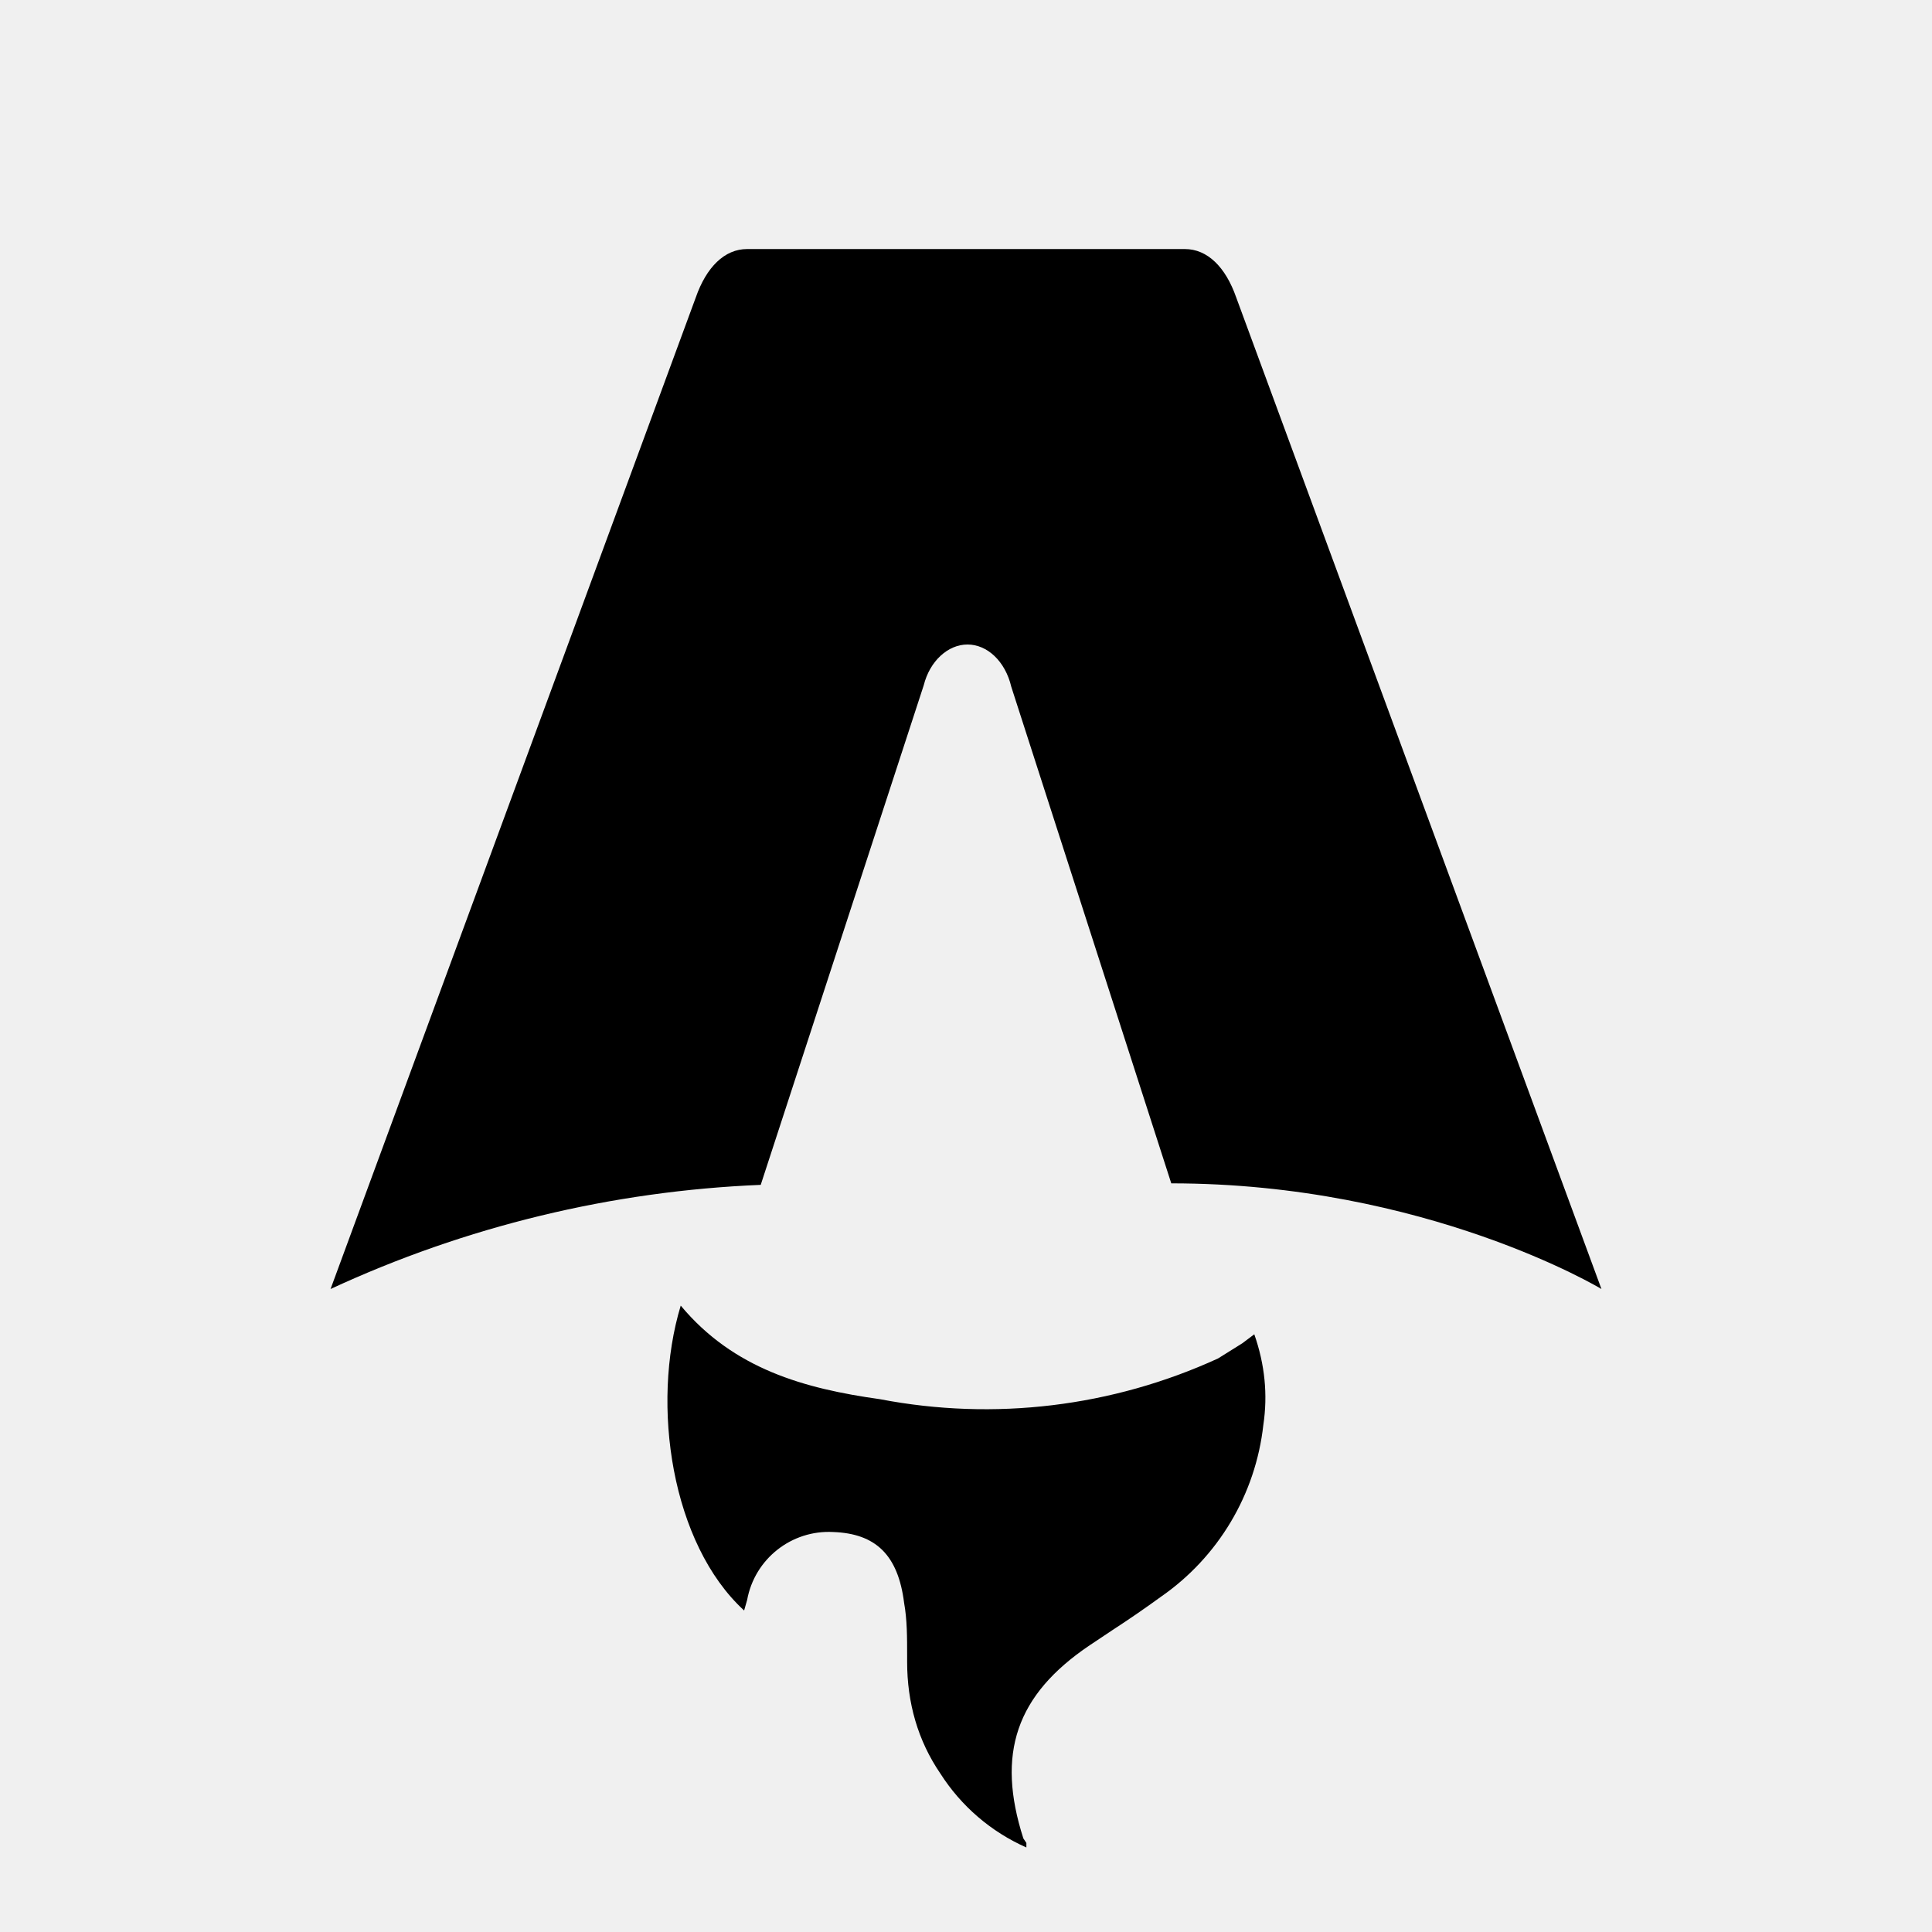
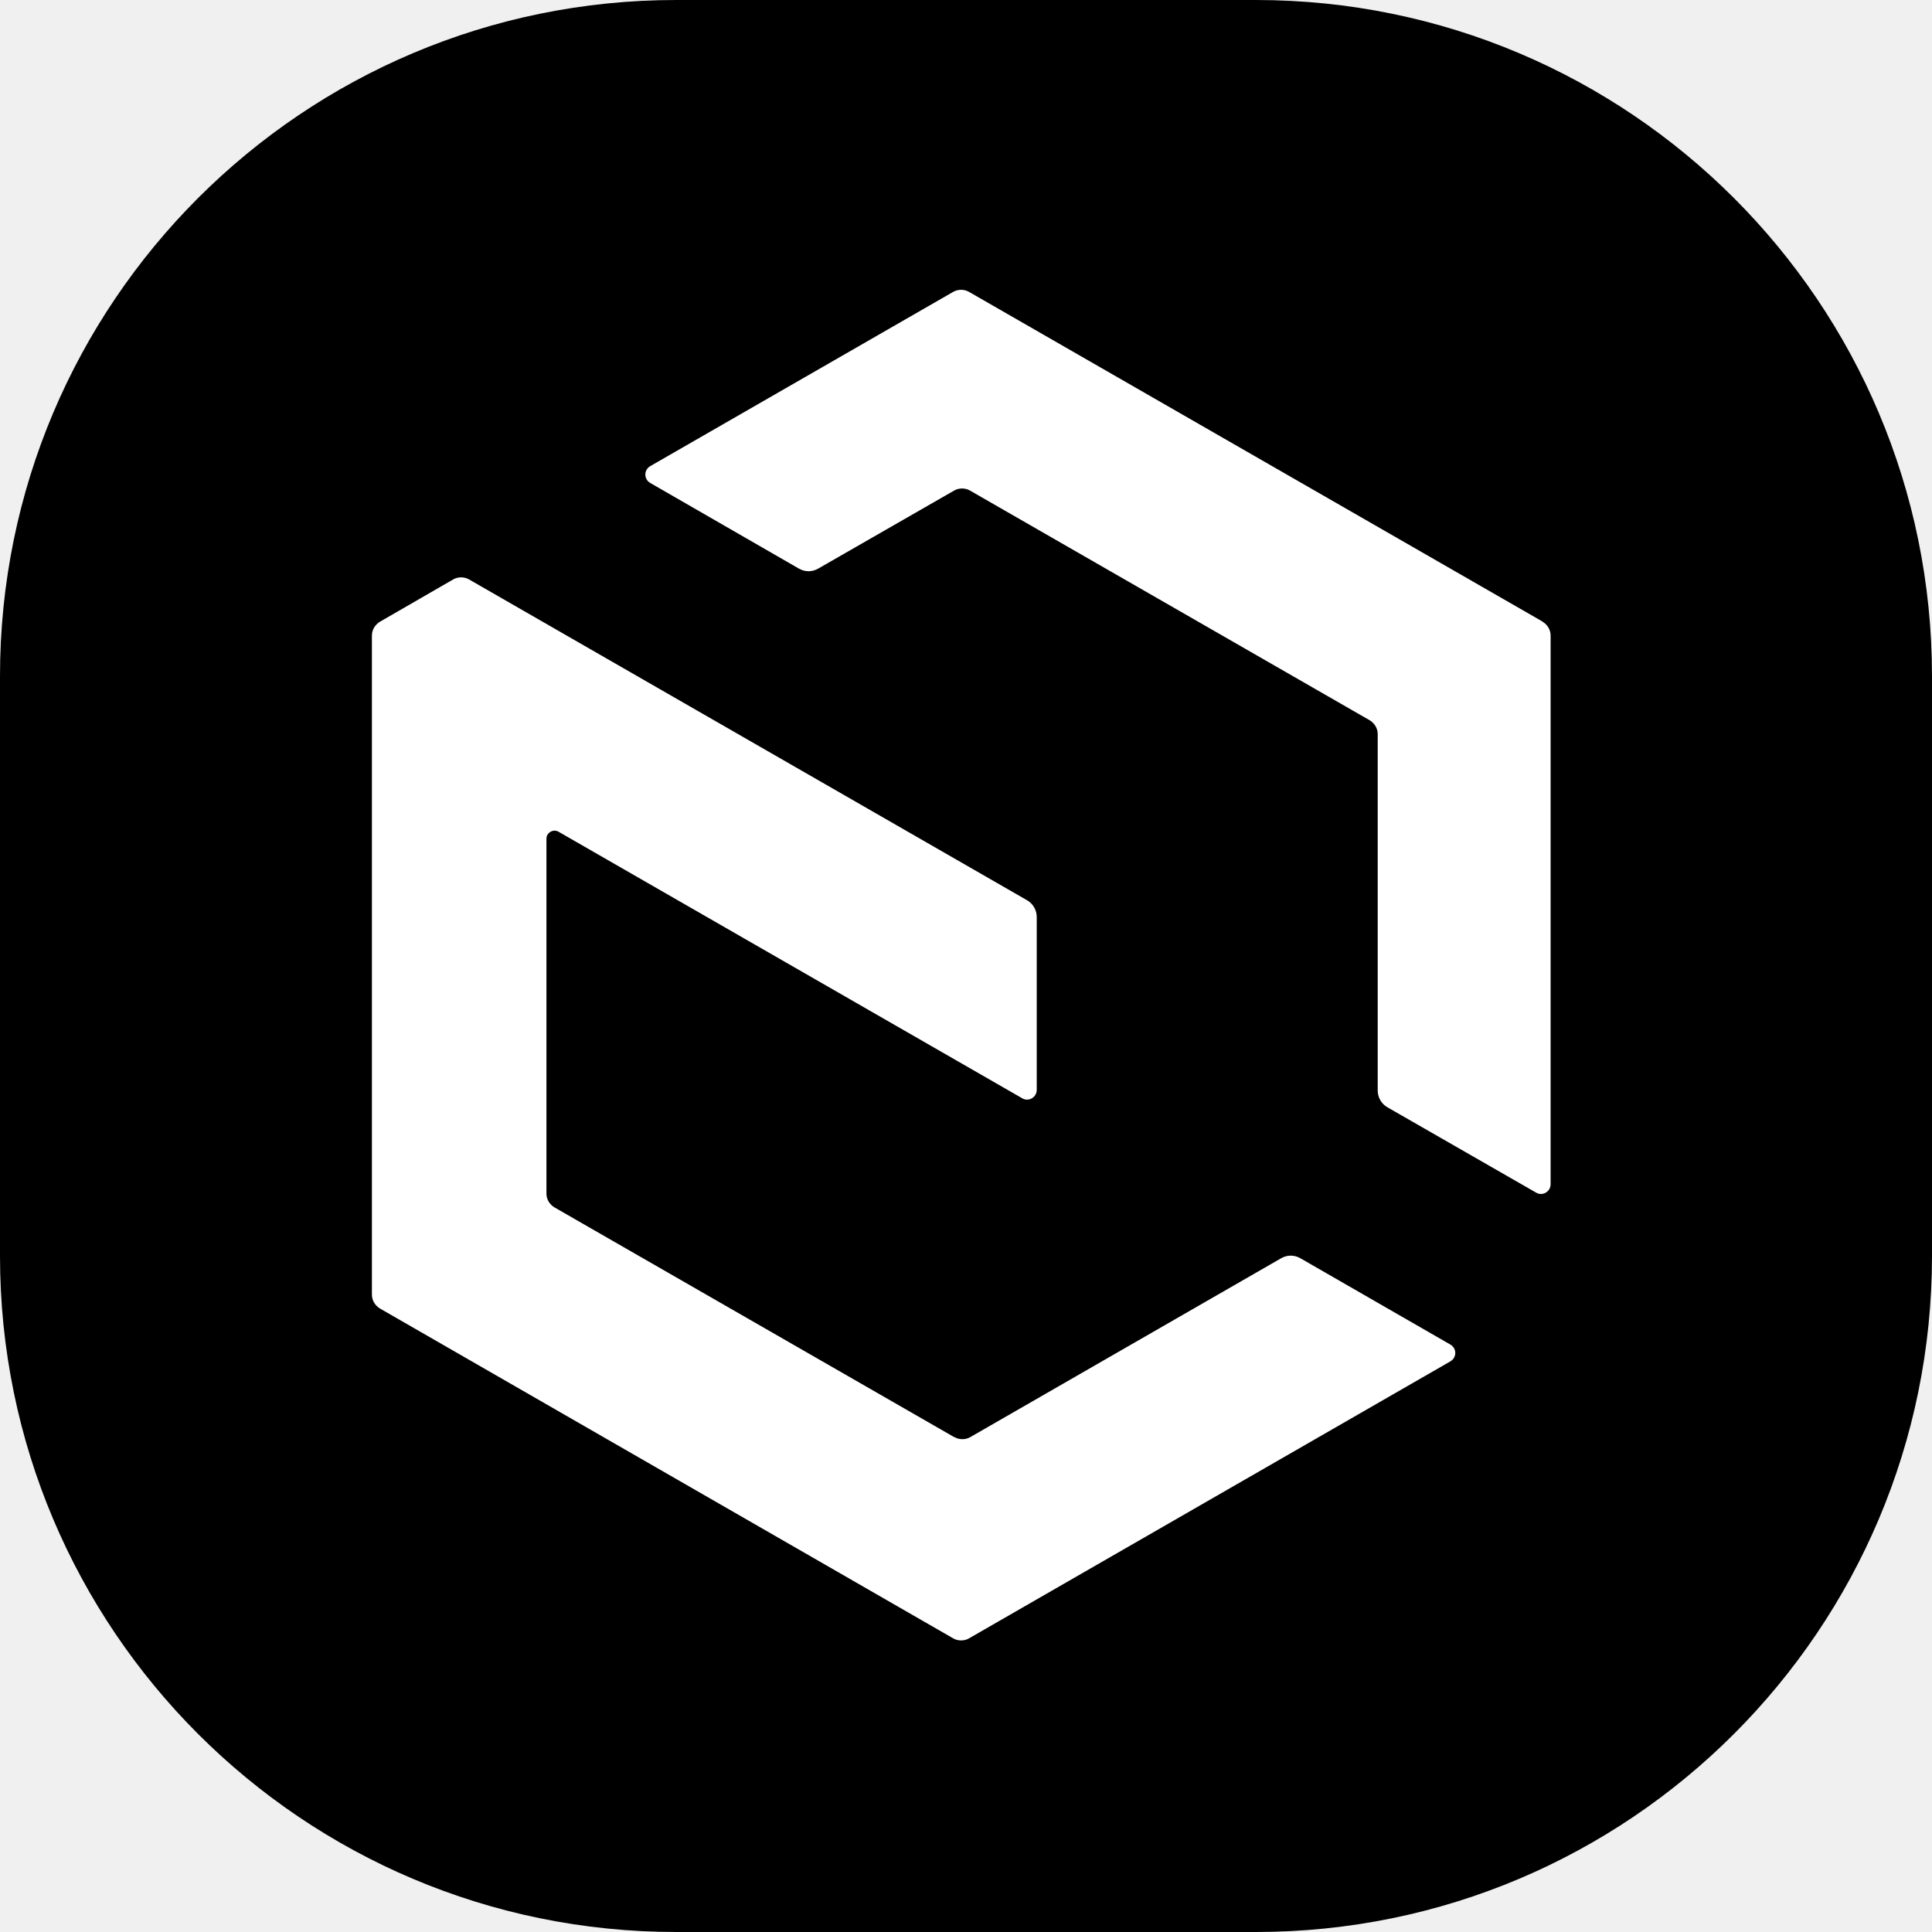
- <svg xmlns="http://www.w3.org/2000/svg" fill="none" viewBox="0 0 128 128">
-   <path d="M50.4 78.5a75.1 75.1 0 0 0-28.5 6.9l24.2-65.7c.7-2 1.9-3.2 3.4-3.2h29c1.5 0 2.7 1.2 3.4 3.2l24.2 65.7s-11.6-7-28.5-7L67 45.5c-.4-1.7-1.6-2.8-2.9-2.8-1.3 0-2.5 1.1-2.9 2.7L50.4 78.5Zm-1.1 28.2Zm-4.2-20.2c-2 6.6-.6 15.8 4.2 20.2a17.5 17.5 0 0 1 .2-.7 5.5 5.5 0 0 1 5.7-4.5c2.8.1 4.3 1.5 4.7 4.7.2 1.1.2 2.3.2 3.5v.4c0 2.7.7 5.2 2.2 7.4a13 13 0 0 0 5.7 4.9v-.3l-.2-.3c-1.8-5.6-.5-9.5 4.4-12.8l1.5-1a73 73 0 0 0 3.2-2.2 16 16 0 0 0 6.8-11.4c.3-2 .1-4-.6-6l-.8.6-1.6 1a37 37 0 0 1-22.4 2.7c-5-.7-9.7-2-13.2-6.2Z" />
+ <svg xmlns="http://www.w3.org/2000/svg" version="1.1" width="1000" height="1000">
  <style>
-         path { fill: #000; }
-         @media (prefers-color-scheme: dark) {
-             path { fill: #FFF; }
-         }
-     </style>
+     #light-icon {
+       display: inline;
+     }
+     #dark-icon {
+       display: none;
+     }
+ 
+     @media (prefers-color-scheme: dark) {
+       #light-icon {
+         display: none;
+       }
+       #dark-icon {
+         display: inline;
+       }
+     }
+   </style>
+   <g id="light-icon">
+     <svg version="1.1" width="1000" height="1000">
+       <g clip-path="url(#SvgjsClipPath1059)">
+         <rect width="1000" height="1000" fill="#000000" />
+         <g transform="matrix(5,0,0,5,192.5,150)">
+           <svg version="1.1" width="123" height="140">
+             <svg width="123" height="140" viewBox="0 0 123 140" fill="none">
+               <path d="M60.257 118.758L18.904 94.992C18.402 94.692 18.067 94.158 18.067 93.558V56.825C18.067 56.192 18.77 55.792 19.305 56.092L67.316 83.692C67.986 84.092 68.822 83.592 68.822 82.825V64.925C68.822 64.225 68.454 63.558 67.818 63.192L10.071 29.992C9.569 29.692 8.9 29.692 8.398 29.992L0.836 34.358C0.335 34.658 0 35.192 0 35.792V104.025C0 104.625 0.335 105.158 0.836 105.458L60.157 139.592C60.658 139.892 61.328 139.892 61.829 139.592L111.647 110.925C112.317 110.525 112.317 109.592 111.647 109.192L96.123 100.258C95.487 99.892 94.751 99.892 94.116 100.258L61.963 118.758C61.461 119.058 60.792 119.058 60.29 118.758H60.257Z" fill="white" />
+               <path d="M121.149 34.325L61.829 0.225C61.328 -0.075 60.658 -0.075 60.157 0.225L28.807 18.258C28.138 18.658 28.138 19.592 28.807 19.992L44.197 28.858C44.833 29.225 45.569 29.225 46.205 28.858L60.257 20.792C60.759 20.492 61.428 20.492 61.93 20.792L103.283 44.558C103.785 44.858 104.12 45.392 104.12 45.992V82.892C104.12 83.592 104.488 84.258 105.123 84.625L120.514 93.458C121.183 93.858 122.019 93.358 122.019 92.592V35.792C122.019 35.192 121.685 34.658 121.183 34.358L121.149 34.325Z" fill="white" />
+             </svg>
+           </svg>
+         </g>
+       </g>
+       <defs>
+         <clipPath id="SvgjsClipPath1059">
+           <rect width="1000" height="1000" x="0" y="0" rx="350" ry="350" />
+         </clipPath>
+       </defs>
+     </svg>
+   </g>
+   <g id="dark-icon">
+     <svg version="1.1" width="1000" height="1000">
+       <g clip-path="url(#SvgjsClipPath1060)">
+         <rect width="1000" height="1000" fill="#000000" />
+         <g transform="matrix(5,0,0,5,192.5,150)">
+           <svg version="1.1" width="123" height="140">
+             <svg width="123" height="140" viewBox="0 0 123 140" fill="none">
+               <path d="M60.257 118.758L18.904 94.992C18.402 94.692 18.067 94.158 18.067 93.558V56.825C18.067 56.192 18.77 55.792 19.305 56.092L67.316 83.692C67.986 84.092 68.822 83.592 68.822 82.825V64.925C68.822 64.225 68.454 63.558 67.818 63.192L10.071 29.992C9.569 29.692 8.9 29.692 8.398 29.992L0.836 34.358C0.335 34.658 0 35.192 0 35.792V104.025C0 104.625 0.335 105.158 0.836 105.458L60.157 139.592C60.658 139.892 61.328 139.892 61.829 139.592L111.647 110.925C112.317 110.525 112.317 109.592 111.647 109.192L96.123 100.258C95.487 99.892 94.751 99.892 94.116 100.258L61.963 118.758C61.461 119.058 60.792 119.058 60.29 118.758H60.257Z" fill="white" />
+               <path d="M121.149 34.325L61.829 0.225C61.328 -0.075 60.658 -0.075 60.157 0.225L28.807 18.258C28.138 18.658 28.138 19.592 28.807 19.992L44.197 28.858C44.833 29.225 45.569 29.225 46.205 28.858L60.257 20.792C60.759 20.492 61.428 20.492 61.93 20.792L103.283 44.558C103.785 44.858 104.12 45.392 104.12 45.992V82.892C104.12 83.592 104.488 84.258 105.123 84.625L120.514 93.458C121.183 93.858 122.019 93.358 122.019 92.592V35.792C122.019 35.192 121.685 34.658 121.183 34.358L121.149 34.325Z" fill="white" />
+             </svg>
+           </svg>
+         </g>
+       </g>
+       <defs>
+         <clipPath id="SvgjsClipPath1060">
+           <rect width="1000" height="1000" x="0" y="0" rx="350" ry="350" />
+         </clipPath>
+       </defs>
+     </svg>
+   </g>
</svg>
